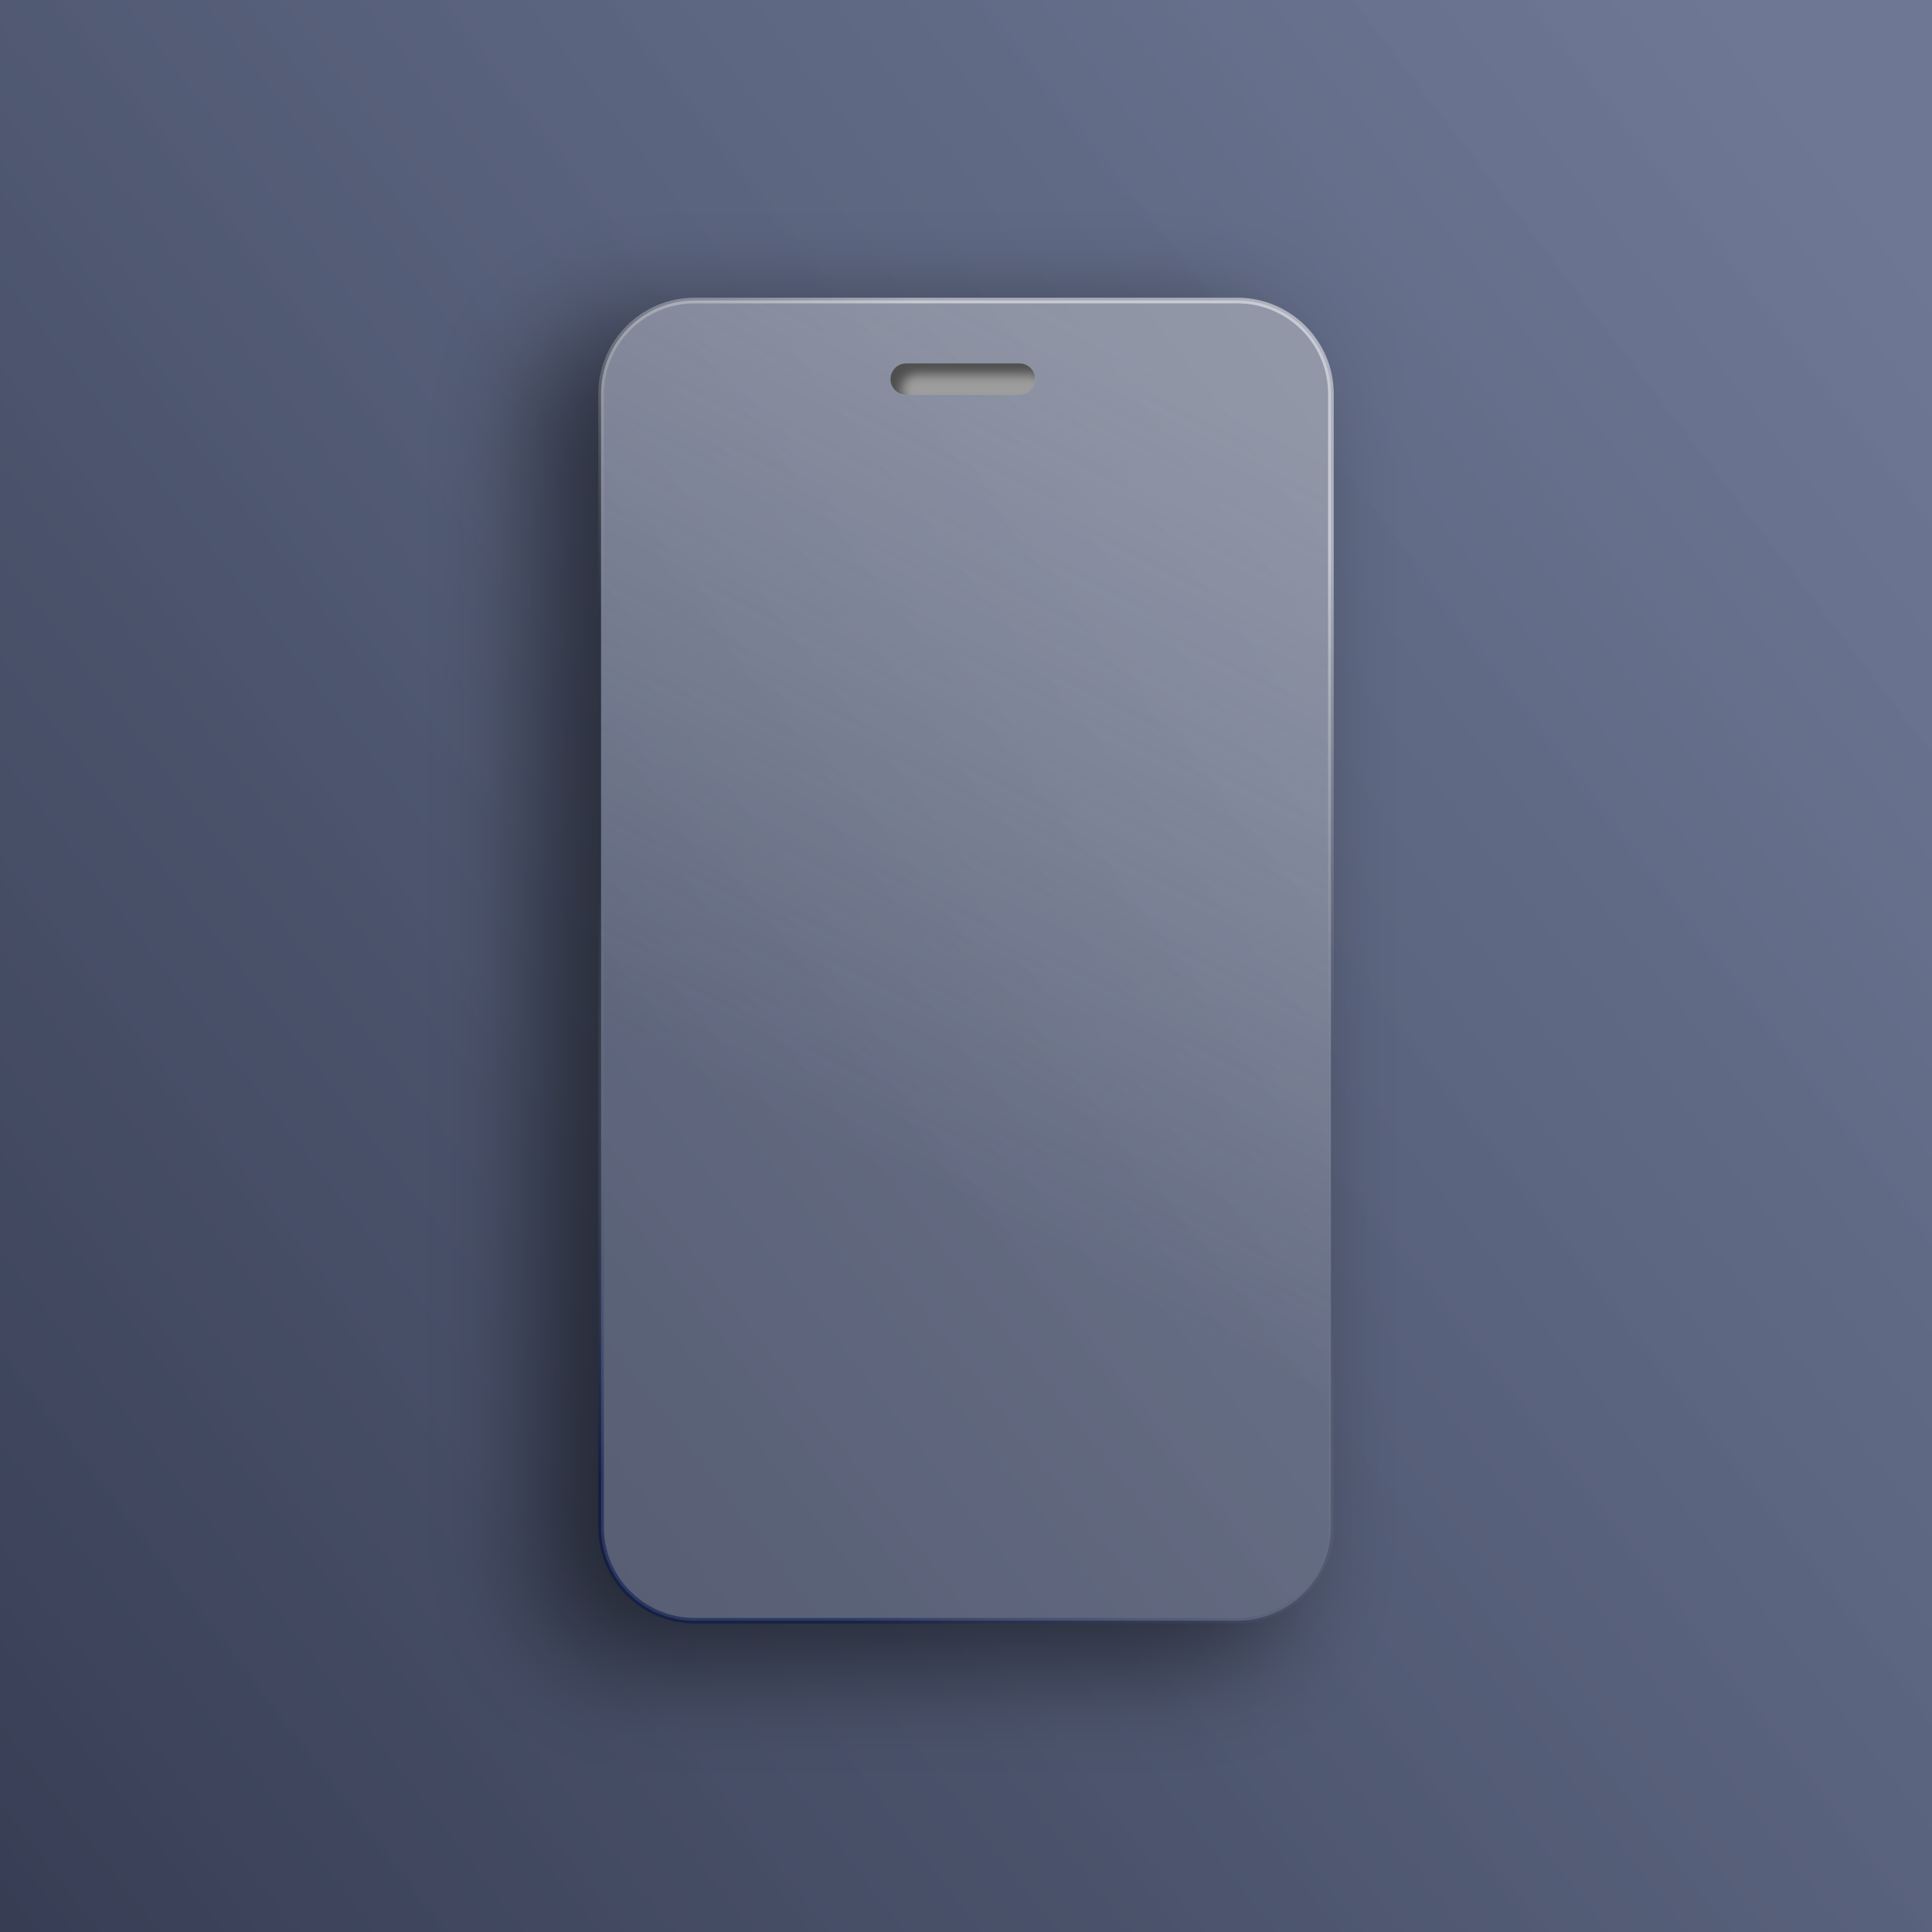
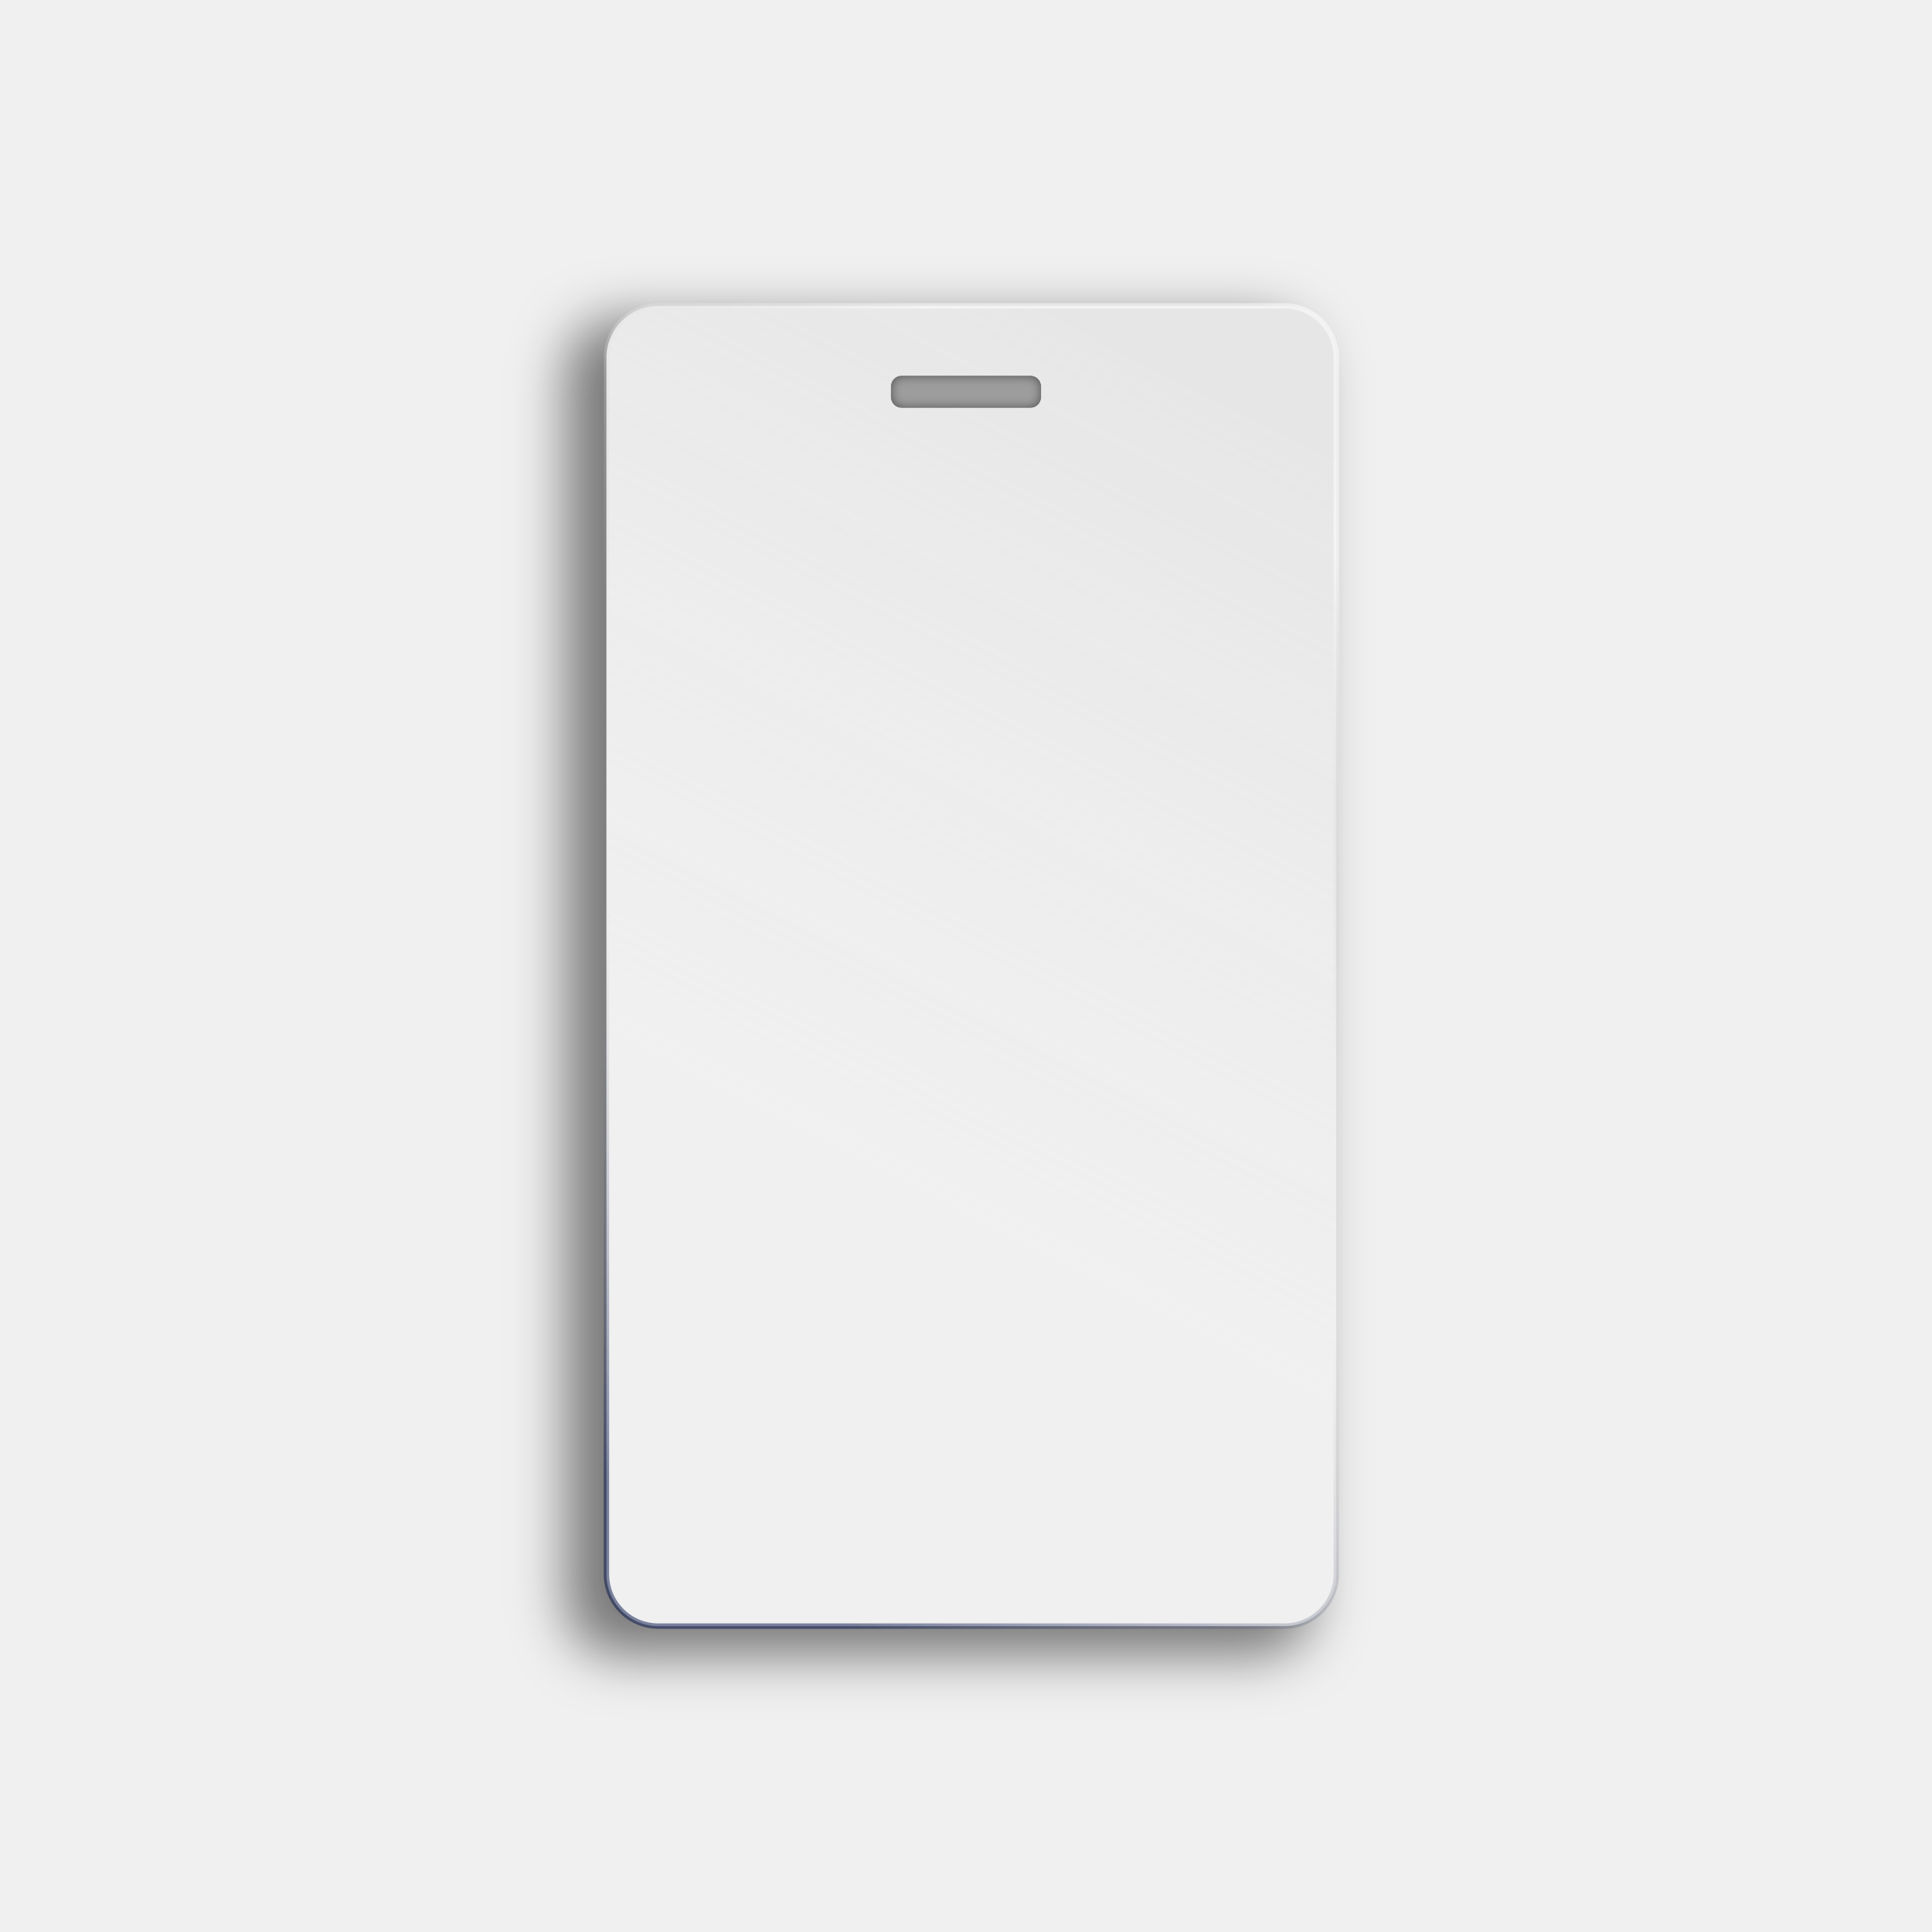
<svg xmlns="http://www.w3.org/2000/svg" xmlns:xlink="http://www.w3.org/1999/xlink" width="180px" height="180px" viewBox="0 0 180 180" version="1.1">
  <defs>
-     <linearGradient x1="100%" y1="16.08%" x2="-27.303%" y2="113.991%" id="linearGradient-1">
-       <stop stop-color="#646F8E" stop-opacity="0.916" offset="0%" />
-       <stop stop-color="#292F44" offset="100%" />
-     </linearGradient>
-     <linearGradient x1="68.218%" y1="53.429%" x2="2.088%" y2="34.718%" id="linearGradient-2">
+     <linearGradient x1="68.218%" y1="53.429%" x2="2.088%" y2="34.718%" id="linearGradient-1">
      <stop stop-color="#EEEEEE" stop-opacity="0.1" offset="0%" />
      <stop stop-color="#D8D8D8" stop-opacity="0.4" offset="100%" />
    </linearGradient>
-     <linearGradient x1="8.089%" y1="34.718%" x2="100%" y2="65.282%" id="linearGradient-3">
+     <linearGradient x1="8.089%" y1="34.718%" x2="100%" y2="65.282%" id="linearGradient-2">
      <stop stop-color="#FFFFFF" stop-opacity="0.5" offset="0%" />
      <stop stop-color="#B6B6B6" stop-opacity="0" offset="36.698%" />
      <stop stop-color="#ACACAC" stop-opacity="0" offset="56.782%" />
      <stop stop-color="#02114A" stop-opacity="0.5" offset="100%" />
    </linearGradient>
-     <path d="M-18.784,27.5 L86.784,27.5 C91.598,27.5 95.5,31.402 95.5,36.216 L95.5,86.784 C95.5,91.598 91.598,95.5 86.784,95.5 L-18.784,95.5 C-23.598,95.5 -27.5,91.598 -27.5,86.784 L-27.5,36.216 C-27.5,31.402 -23.598,27.5 -18.784,27.5 Z" id="path-4" />
-     <filter x="-15.7%" y="-25.4%" width="136.2%" height="165.5%" filterUnits="objectBoundingBox" id="filter-5">
-       <feMorphology radius="1.763" operator="dilate" in="SourceAlpha" result="shadowSpreadOuter1" />
-       <feOffset dx="3" dy="5" in="shadowSpreadOuter1" result="shadowOffsetOuter1" />
-       <feGaussianBlur stdDeviation="5" in="shadowOffsetOuter1" result="shadowBlurOuter1" />
+     <path d="M-21.966,27.2 L91.366,27.2 C94.036,27.2 96.2,29.364 96.2,32.034 L96.2,90.366 C96.2,93.036 94.036,95.2 91.366,95.2 L-21.966,95.2 C-24.636,95.2 -26.8,93.036 -26.8,90.366 L-26.8,32.034 C-26.8,29.364 -24.636,27.2 -21.966,27.2 Z" id="path-3" />
+     <filter x="-8.3%" y="-13.6%" width="119.9%" height="136.0%" filterUnits="objectBoundingBox" id="filter-4">
+       <feMorphology radius="1.25" operator="dilate" in="SourceAlpha" result="shadowSpreadOuter1" />
+       <feOffset dx="2" dy="3" in="shadowSpreadOuter1" result="shadowOffsetOuter1" />
+       <feGaussianBlur stdDeviation="2.5" in="shadowOffsetOuter1" result="shadowBlurOuter1" />
      <feComposite in="shadowBlurOuter1" in2="SourceAlpha" operator="out" result="shadowBlurOuter1" />
      <feColorMatrix values="0 0 0 0 0   0 0 0 0 0   0 0 0 0 0  0 0 0 0.5 0" type="matrix" in="shadowBlurOuter1" />
    </filter>
-     <rect id="path-6" x="26.966" y="5.857" width="13.483" height="2.929" rx="1.464" />
-     <filter x="-7.4%" y="-34.1%" width="114.8%" height="168.3%" filterUnits="objectBoundingBox" id="filter-7">
+     <rect id="path-5" x="27.2" y="6.2" width="14" height="3" rx="1.002" />
+     <filter x="-3.6%" y="-16.7%" width="107.1%" height="133.3%" filterUnits="objectBoundingBox" id="filter-6">
      <feGaussianBlur stdDeviation="0.5" in="SourceAlpha" result="shadowBlurInner1" />
-       <feOffset dx="1" dy="1" in="shadowBlurInner1" result="shadowOffsetInner1" />
+       <feOffset dx="0" dy="0" in="shadowBlurInner1" result="shadowOffsetInner1" />
      <feComposite in="shadowOffsetInner1" in2="SourceAlpha" operator="arithmetic" k2="-1" k3="1" result="shadowInnerInner1" />
      <feColorMatrix values="0 0 0 0 0   0 0 0 0 0   0 0 0 0 0  0 0 0 0.5 0" type="matrix" in="shadowInnerInner1" />
    </filter>
  </defs>
-   <g id="Profile-Picture-Copy" stroke="none" stroke-width="1" fill="none" fill-rule="evenodd">
-     <rect fill="#FFFFFF" x="0" y="0" width="180" height="180" />
-     <rect id="Rectangle" fill="#D8D8D8" x="0" y="0" width="180" height="180" />
-     <rect id="Rectangle" fill="url(#linearGradient-1)" x="0" y="0" width="180" height="180" />
-     <g id="Group-Copy" transform="translate(56, 28)">
-       <g id="Rectangle" transform="translate(34, 61.5) rotate(90) translate(-34, -61.5) ">
-         <use fill="black" fill-opacity="1" filter="url(#filter-5)" xlink:href="#path-4" />
-         <use stroke="url(#linearGradient-3)" stroke-width="0.525" fill="url(#linearGradient-2)" fill-rule="evenodd" xlink:href="#path-4" />
+   <g id="favicon" stroke="none" stroke-width="1" fill="none" fill-rule="evenodd">
+     <g id="Group" transform="translate(55.8, 28.8)">
+       <g id="Rectangle" transform="translate(34.7, 61.2) rotate(90) translate(-34.7, -61.2) ">
+         <use fill="black" fill-opacity="1" filter="url(#filter-4)" xlink:href="#path-3" />
+         <use stroke="url(#linearGradient-2)" stroke-width="0.5" fill="url(#linearGradient-1)" fill-rule="evenodd" xlink:href="#path-3" />
      </g>
      <g id="Rectangle">
-         <use fill="#9E9D9D" fill-rule="evenodd" xlink:href="#path-6" />
-         <use fill="black" fill-opacity="1" filter="url(#filter-7)" xlink:href="#path-6" />
+         <use fill="#9E9D9D" fill-rule="evenodd" xlink:href="#path-5" />
+         <use fill="black" fill-opacity="1" filter="url(#filter-6)" xlink:href="#path-5" />
      </g>
    </g>
  </g>
</svg>
